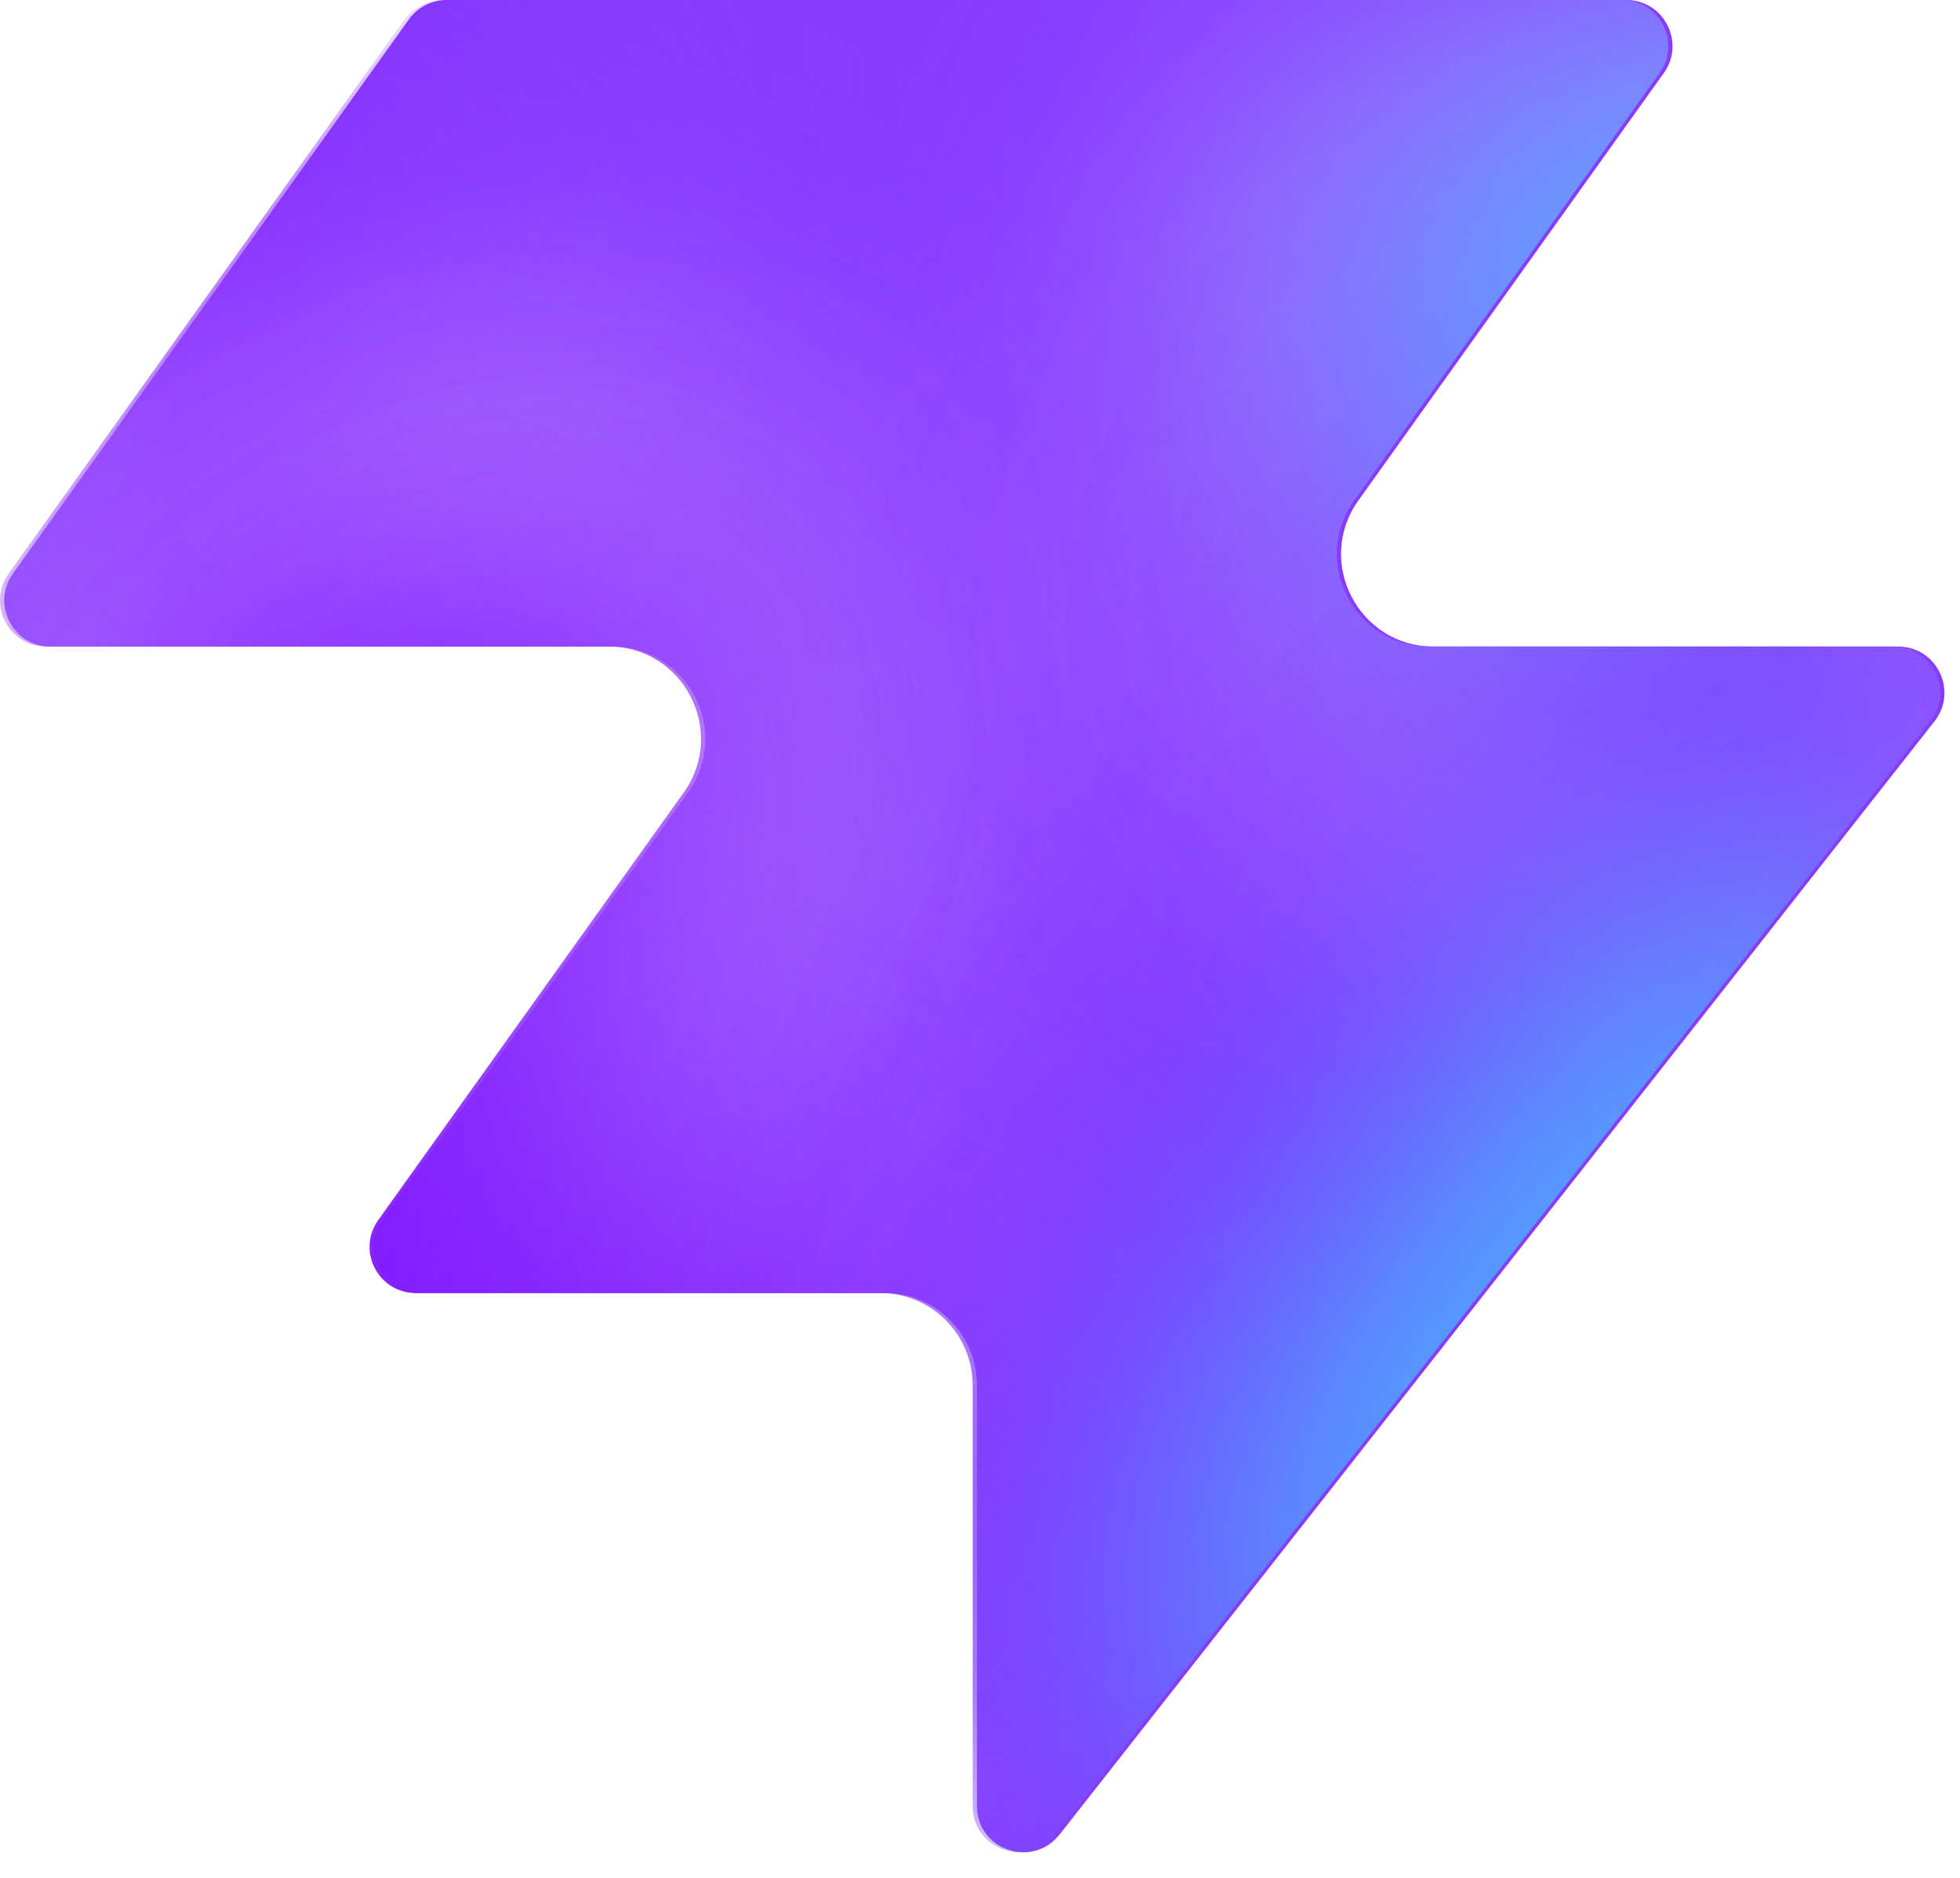
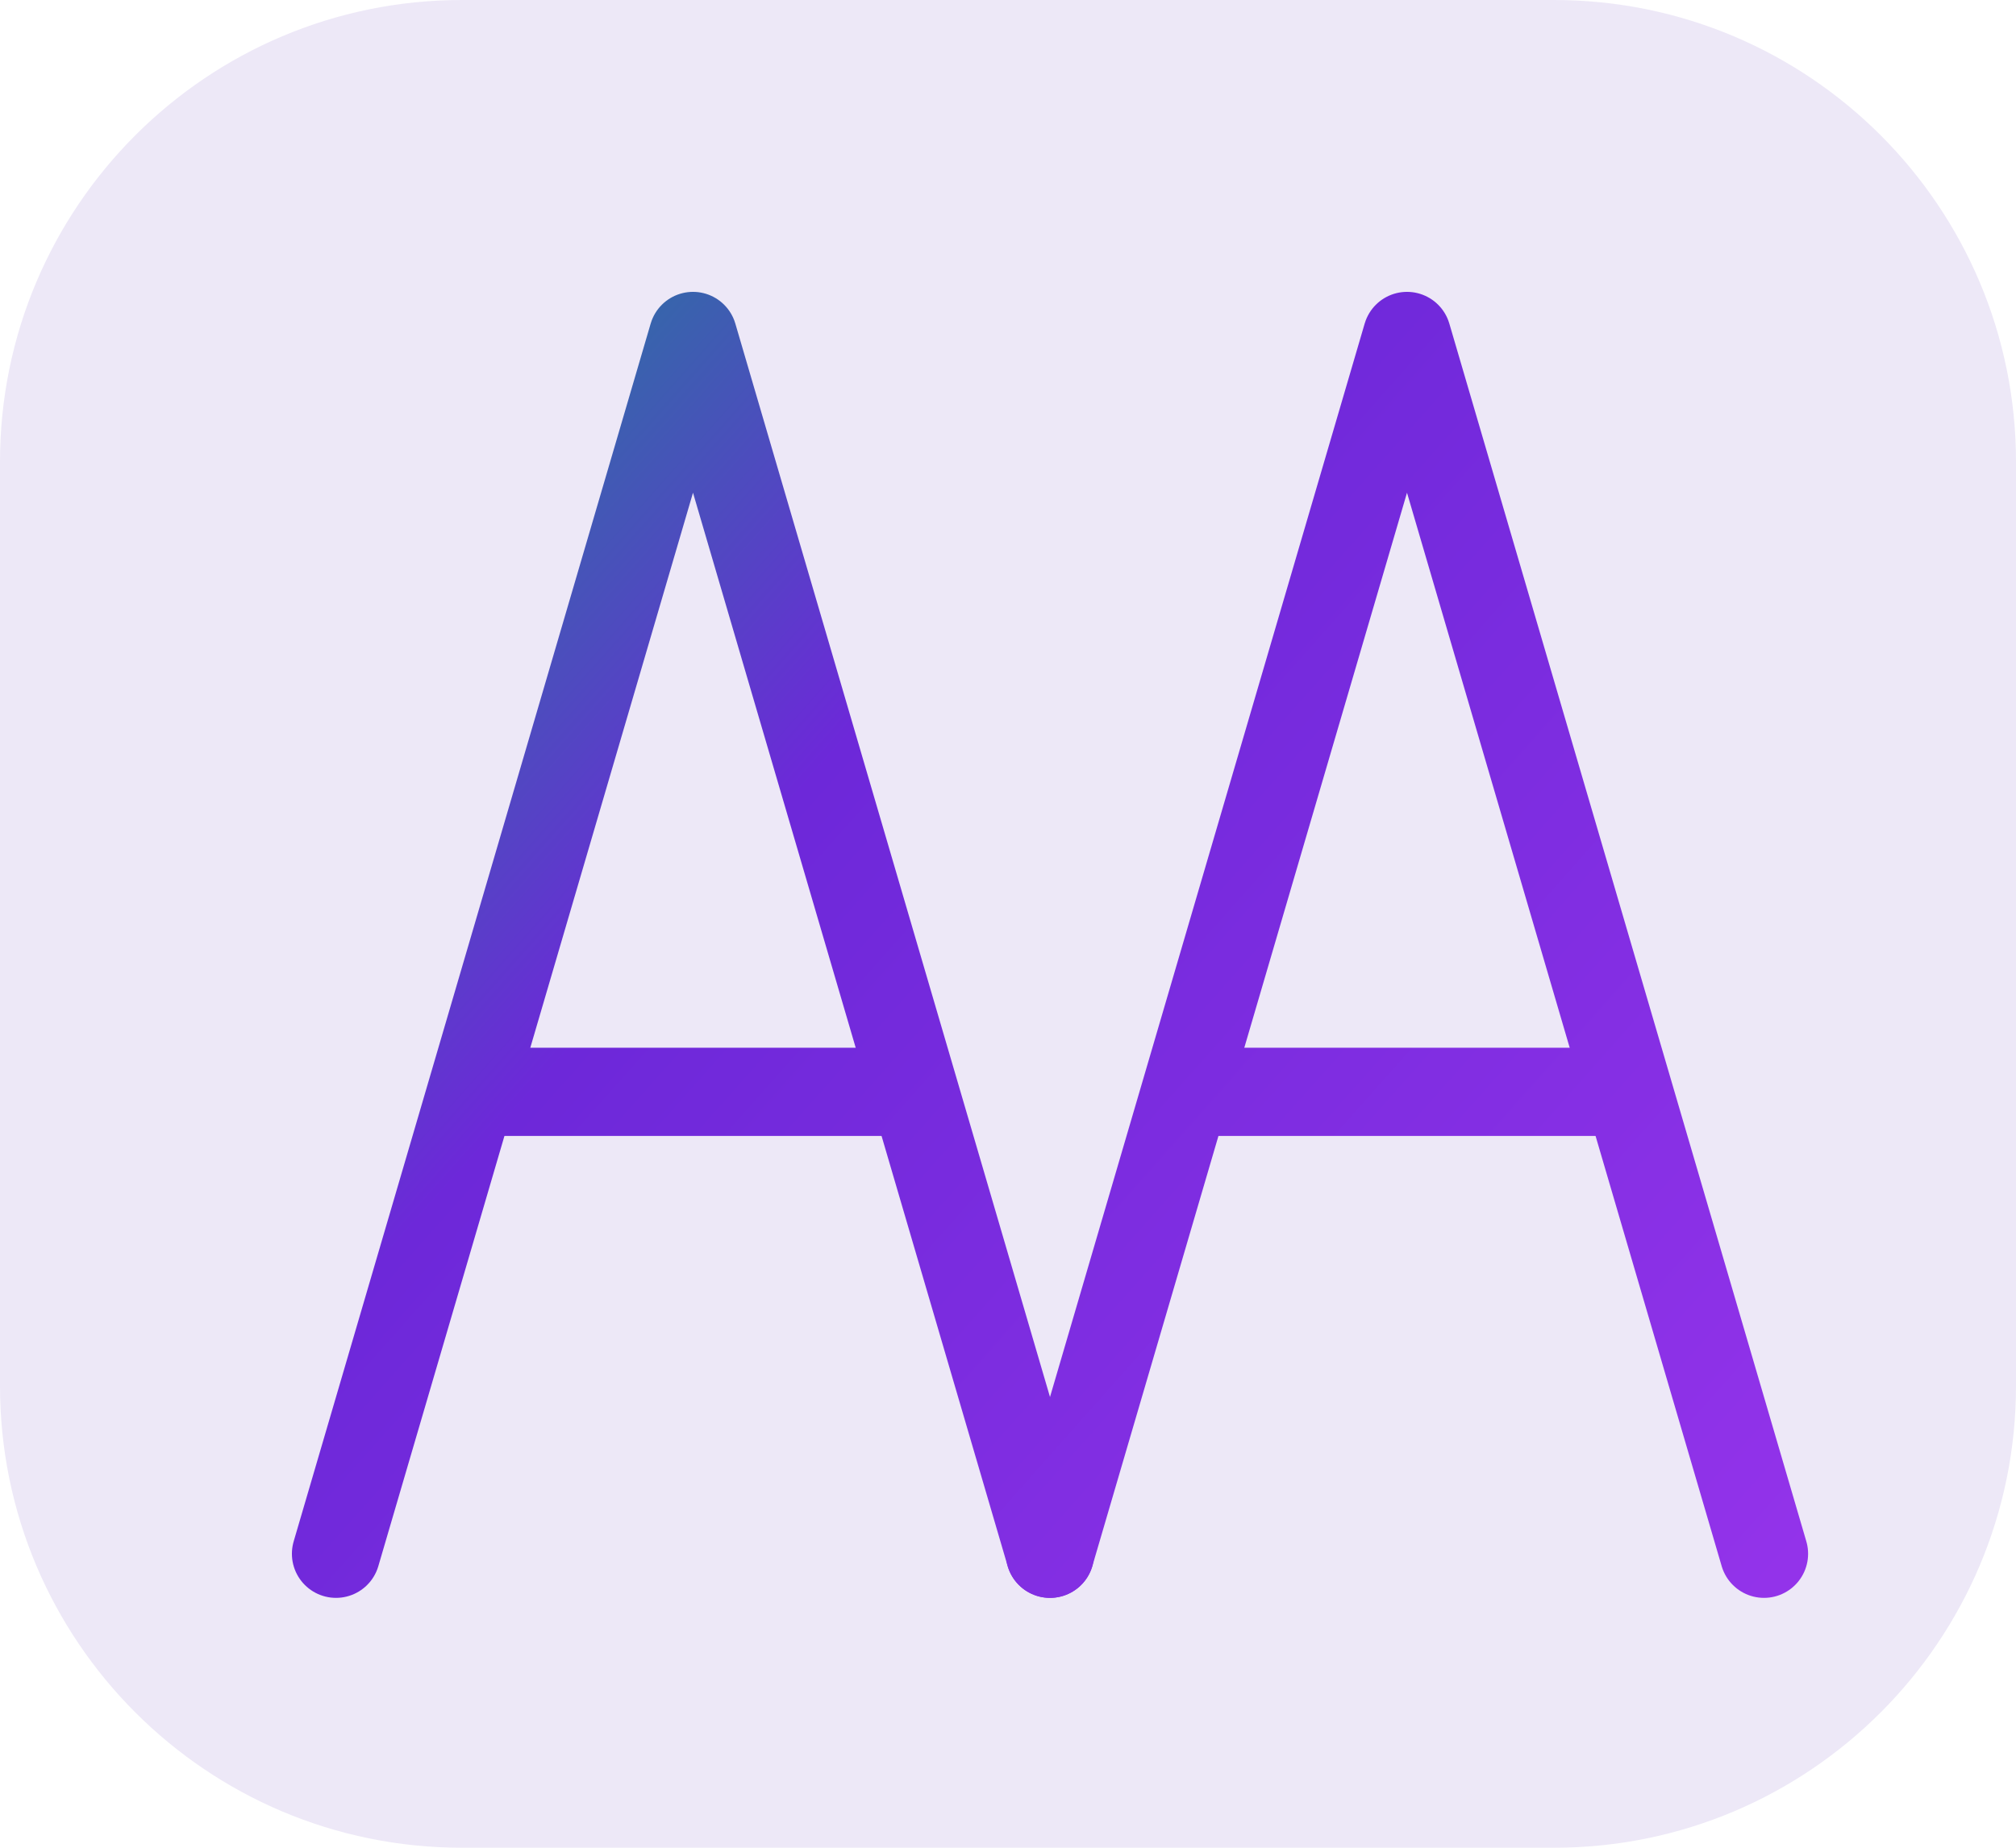
- <svg xmlns="http://www.w3.org/2000/svg" width="48" height="46" fill="none" viewBox="0 0 48 46">
-   <path fill="#863bff" d="M25.946 44.938c-.664.845-2.021.375-2.021-.698V33.937a2.26 2.26 0 0 0-2.262-2.262H10.287c-.92 0-1.456-1.04-.92-1.788l7.48-10.471c1.07-1.497 0-3.578-1.842-3.578H1.237c-.92 0-1.456-1.04-.92-1.788L10.013.474c.214-.297.556-.474.92-.474h28.894c.92 0 1.456 1.04.92 1.788l-7.48 10.471c-1.07 1.498 0 3.579 1.842 3.579h11.377c.943 0 1.473 1.088.89 1.83L25.947 44.94z" style="fill:#863bff;fill:color(display-p3 .525 .23 1);fill-opacity:1" />
-   <mask id="a" width="48" height="46" x="0" y="0" maskUnits="userSpaceOnUse" style="mask-type:alpha">
-     <path fill="#000" d="M25.842 44.938c-.664.844-2.021.375-2.021-.698V33.937a2.26 2.26 0 0 0-2.262-2.262H10.183c-.92 0-1.456-1.04-.92-1.788l7.48-10.471c1.07-1.498 0-3.579-1.842-3.579H1.133c-.92 0-1.456-1.04-.92-1.787L9.91.473c.214-.297.556-.474.92-.474h28.894c.92 0 1.456 1.04.92 1.788l-7.48 10.471c-1.07 1.498 0 3.578 1.842 3.578h11.377c.943 0 1.473 1.088.89 1.832L25.843 44.94z" style="fill:#000;fill-opacity:1" />
-   </mask>
-   <g mask="url(#a)">
-     <g filter="url(#b)">
-       <ellipse cx="5.508" cy="14.704" fill="#ede6ff" rx="5.508" ry="14.704" style="fill:#ede6ff;fill:color(display-p3 .927 .903 1);fill-opacity:1" transform="matrix(.00324 1 1 -.00324 -4.47 31.516)" />
-     </g>
-     <g filter="url(#c)">
-       <ellipse cx="10.399" cy="29.851" fill="#ede6ff" rx="10.399" ry="29.851" style="fill:#ede6ff;fill:color(display-p3 .927 .903 1);fill-opacity:1" transform="matrix(.00324 1 1 -.00324 -39.328 7.883)" />
-     </g>
-     <g filter="url(#d)">
-       <ellipse cx="5.508" cy="30.487" fill="#7e14ff" rx="5.508" ry="30.487" style="fill:#7e14ff;fill:color(display-p3 .492 .077 1);fill-opacity:1" transform="rotate(89.814 -25.913 -14.639)scale(1 -1)" />
-     </g>
-     <g filter="url(#e)">
-       <ellipse cx="5.508" cy="30.599" fill="#7e14ff" rx="5.508" ry="30.599" style="fill:#7e14ff;fill:color(display-p3 .492 .077 1);fill-opacity:1" transform="rotate(89.814 -32.644 -3.334)scale(1 -1)" />
-     </g>
-     <g filter="url(#f)">
-       <ellipse cx="5.508" cy="30.599" fill="#7e14ff" rx="5.508" ry="30.599" style="fill:#7e14ff;fill:color(display-p3 .492 .077 1);fill-opacity:1" transform="matrix(.00324 1 1 -.00324 -34.34 30.47)" />
-     </g>
-     <g filter="url(#g)">
-       <ellipse cx="14.072" cy="22.078" fill="#ede6ff" rx="14.072" ry="22.078" style="fill:#ede6ff;fill:color(display-p3 .927 .903 1);fill-opacity:1" transform="rotate(93.35 24.506 48.493)scale(-1 1)" />
-     </g>
-     <g filter="url(#h)">
-       <ellipse cx="3.47" cy="21.501" fill="#7e14ff" rx="3.47" ry="21.501" style="fill:#7e14ff;fill:color(display-p3 .492 .077 1);fill-opacity:1" transform="rotate(89.009 28.708 47.59)scale(-1 1)" />
-     </g>
-     <g filter="url(#i)">
-       <ellipse cx="3.47" cy="21.501" fill="#7e14ff" rx="3.47" ry="21.501" style="fill:#7e14ff;fill:color(display-p3 .492 .077 1);fill-opacity:1" transform="rotate(89.009 28.708 47.59)scale(-1 1)" />
-     </g>
-     <g filter="url(#j)">
-       <ellipse cx=".387" cy="8.972" fill="#7e14ff" rx="4.407" ry="29.108" style="fill:#7e14ff;fill:color(display-p3 .492 .077 1);fill-opacity:1" transform="rotate(39.51 .387 8.972)" />
-     </g>
-     <g filter="url(#k)">
-       <ellipse cx="47.523" cy="-6.092" fill="#7e14ff" rx="4.407" ry="29.108" style="fill:#7e14ff;fill:color(display-p3 .492 .077 1);fill-opacity:1" transform="rotate(37.892 47.523 -6.092)" />
-     </g>
-     <g filter="url(#l)">
-       <ellipse cx="41.412" cy="6.333" fill="#47bfff" rx="5.971" ry="9.665" style="fill:#47bfff;fill:color(display-p3 .28 .748 1);fill-opacity:1" transform="rotate(37.892 41.412 6.333)" />
-     </g>
-     <g filter="url(#m)">
-       <ellipse cx="-1.879" cy="38.332" fill="#7e14ff" rx="4.407" ry="29.108" style="fill:#7e14ff;fill:color(display-p3 .492 .077 1);fill-opacity:1" transform="rotate(37.892 -1.88 38.332)" />
-     </g>
-     <g filter="url(#n)">
-       <ellipse cx="-1.879" cy="38.332" fill="#7e14ff" rx="4.407" ry="29.108" style="fill:#7e14ff;fill:color(display-p3 .492 .077 1);fill-opacity:1" transform="rotate(37.892 -1.88 38.332)" />
-     </g>
-     <g filter="url(#o)">
-       <ellipse cx="35.651" cy="29.907" fill="#7e14ff" rx="4.407" ry="29.108" style="fill:#7e14ff;fill:color(display-p3 .492 .077 1);fill-opacity:1" transform="rotate(37.892 35.651 29.907)" />
-     </g>
-     <g filter="url(#p)">
-       <ellipse cx="38.418" cy="32.4" fill="#47bfff" rx="5.971" ry="15.297" style="fill:#47bfff;fill:color(display-p3 .28 .748 1);fill-opacity:1" transform="rotate(37.892 38.418 32.4)" />
-     </g>
+ <svg xmlns="http://www.w3.org/2000/svg" viewBox="0 0 48 44">
+   <defs>
+     <linearGradient id="aa" x1="6" y1="6" x2="42" y2="38" gradientUnits="userSpaceOnUse">
+       <stop stop-color="#0d9488" />
+       <stop offset="0.38" stop-color="#6d28d9" />
+       <stop offset="1" stop-color="#9333ea" />
+     </linearGradient>
+   </defs>
+   <rect width="48" height="44" rx="11" fill="#ede8f7" />
+   <g fill="none" stroke="url(#aa)" stroke-width="2.1" stroke-linecap="round" stroke-linejoin="round">
+     <path d="M8 37L16.5 8L25 37" />
+     <path d="M25 37L33.5 8L42 37" />
+     <path d="M11.5 26h10" />
+     <path d="M28.5 26h10" />
  </g>
-   <defs>
-     <filter id="b" width="60.045" height="41.654" x="-19.77" y="16.149" color-interpolation-filters="sRGB" filterUnits="userSpaceOnUse">
-       <feFlood flood-opacity="0" result="BackgroundImageFix" />
-       <feBlend in="SourceGraphic" in2="BackgroundImageFix" result="shape" />
-       <feGaussianBlur result="effect1_foregroundBlur_2002_17158" stdDeviation="7.659" />
-     </filter>
-     <filter id="c" width="90.34" height="51.437" x="-54.613" y="-7.533" color-interpolation-filters="sRGB" filterUnits="userSpaceOnUse">
-       <feFlood flood-opacity="0" result="BackgroundImageFix" />
-       <feBlend in="SourceGraphic" in2="BackgroundImageFix" result="shape" />
-       <feGaussianBlur result="effect1_foregroundBlur_2002_17158" stdDeviation="7.659" />
-     </filter>
-     <filter id="d" width="79.355" height="29.4" x="-49.64" y="2.03" color-interpolation-filters="sRGB" filterUnits="userSpaceOnUse">
-       <feFlood flood-opacity="0" result="BackgroundImageFix" />
-       <feBlend in="SourceGraphic" in2="BackgroundImageFix" result="shape" />
-       <feGaussianBlur result="effect1_foregroundBlur_2002_17158" stdDeviation="4.596" />
-     </filter>
-     <filter id="e" width="79.579" height="29.4" x="-45.045" y="20.029" color-interpolation-filters="sRGB" filterUnits="userSpaceOnUse">
-       <feFlood flood-opacity="0" result="BackgroundImageFix" />
-       <feBlend in="SourceGraphic" in2="BackgroundImageFix" result="shape" />
-       <feGaussianBlur result="effect1_foregroundBlur_2002_17158" stdDeviation="4.596" />
-     </filter>
-     <filter id="f" width="79.579" height="29.4" x="-43.513" y="21.178" color-interpolation-filters="sRGB" filterUnits="userSpaceOnUse">
-       <feFlood flood-opacity="0" result="BackgroundImageFix" />
-       <feBlend in="SourceGraphic" in2="BackgroundImageFix" result="shape" />
-       <feGaussianBlur result="effect1_foregroundBlur_2002_17158" stdDeviation="4.596" />
-     </filter>
-     <filter id="g" width="74.749" height="58.852" x="15.756" y="-17.901" color-interpolation-filters="sRGB" filterUnits="userSpaceOnUse">
-       <feFlood flood-opacity="0" result="BackgroundImageFix" />
-       <feBlend in="SourceGraphic" in2="BackgroundImageFix" result="shape" />
-       <feGaussianBlur result="effect1_foregroundBlur_2002_17158" stdDeviation="7.659" />
-     </filter>
-     <filter id="h" width="61.377" height="25.362" x="23.548" y="2.284" color-interpolation-filters="sRGB" filterUnits="userSpaceOnUse">
-       <feFlood flood-opacity="0" result="BackgroundImageFix" />
-       <feBlend in="SourceGraphic" in2="BackgroundImageFix" result="shape" />
-       <feGaussianBlur result="effect1_foregroundBlur_2002_17158" stdDeviation="4.596" />
-     </filter>
-     <filter id="i" width="61.377" height="25.362" x="23.548" y="2.284" color-interpolation-filters="sRGB" filterUnits="userSpaceOnUse">
-       <feFlood flood-opacity="0" result="BackgroundImageFix" />
-       <feBlend in="SourceGraphic" in2="BackgroundImageFix" result="shape" />
-       <feGaussianBlur result="effect1_foregroundBlur_2002_17158" stdDeviation="4.596" />
-     </filter>
-     <filter id="j" width="56.045" height="63.649" x="-27.636" y="-22.853" color-interpolation-filters="sRGB" filterUnits="userSpaceOnUse">
-       <feFlood flood-opacity="0" result="BackgroundImageFix" />
-       <feBlend in="SourceGraphic" in2="BackgroundImageFix" result="shape" />
-       <feGaussianBlur result="effect1_foregroundBlur_2002_17158" stdDeviation="4.596" />
-     </filter>
-     <filter id="k" width="54.814" height="64.646" x="20.116" y="-38.415" color-interpolation-filters="sRGB" filterUnits="userSpaceOnUse">
-       <feFlood flood-opacity="0" result="BackgroundImageFix" />
-       <feBlend in="SourceGraphic" in2="BackgroundImageFix" result="shape" />
-       <feGaussianBlur result="effect1_foregroundBlur_2002_17158" stdDeviation="4.596" />
-     </filter>
-     <filter id="l" width="33.541" height="35.313" x="24.641" y="-11.323" color-interpolation-filters="sRGB" filterUnits="userSpaceOnUse">
-       <feFlood flood-opacity="0" result="BackgroundImageFix" />
-       <feBlend in="SourceGraphic" in2="BackgroundImageFix" result="shape" />
-       <feGaussianBlur result="effect1_foregroundBlur_2002_17158" stdDeviation="4.596" />
-     </filter>
-     <filter id="m" width="54.814" height="64.646" x="-29.286" y="6.009" color-interpolation-filters="sRGB" filterUnits="userSpaceOnUse">
-       <feFlood flood-opacity="0" result="BackgroundImageFix" />
-       <feBlend in="SourceGraphic" in2="BackgroundImageFix" result="shape" />
-       <feGaussianBlur result="effect1_foregroundBlur_2002_17158" stdDeviation="4.596" />
-     </filter>
-     <filter id="n" width="54.814" height="64.646" x="-29.286" y="6.009" color-interpolation-filters="sRGB" filterUnits="userSpaceOnUse">
-       <feFlood flood-opacity="0" result="BackgroundImageFix" />
-       <feBlend in="SourceGraphic" in2="BackgroundImageFix" result="shape" />
-       <feGaussianBlur result="effect1_foregroundBlur_2002_17158" stdDeviation="4.596" />
-     </filter>
-     <filter id="o" width="54.814" height="64.646" x="8.244" y="-2.416" color-interpolation-filters="sRGB" filterUnits="userSpaceOnUse">
-       <feFlood flood-opacity="0" result="BackgroundImageFix" />
-       <feBlend in="SourceGraphic" in2="BackgroundImageFix" result="shape" />
-       <feGaussianBlur result="effect1_foregroundBlur_2002_17158" stdDeviation="4.596" />
-     </filter>
-     <filter id="p" width="39.409" height="43.623" x="18.713" y="10.588" color-interpolation-filters="sRGB" filterUnits="userSpaceOnUse">
-       <feFlood flood-opacity="0" result="BackgroundImageFix" />
-       <feBlend in="SourceGraphic" in2="BackgroundImageFix" result="shape" />
-       <feGaussianBlur result="effect1_foregroundBlur_2002_17158" stdDeviation="4.596" />
-     </filter>
-   </defs>
</svg>
